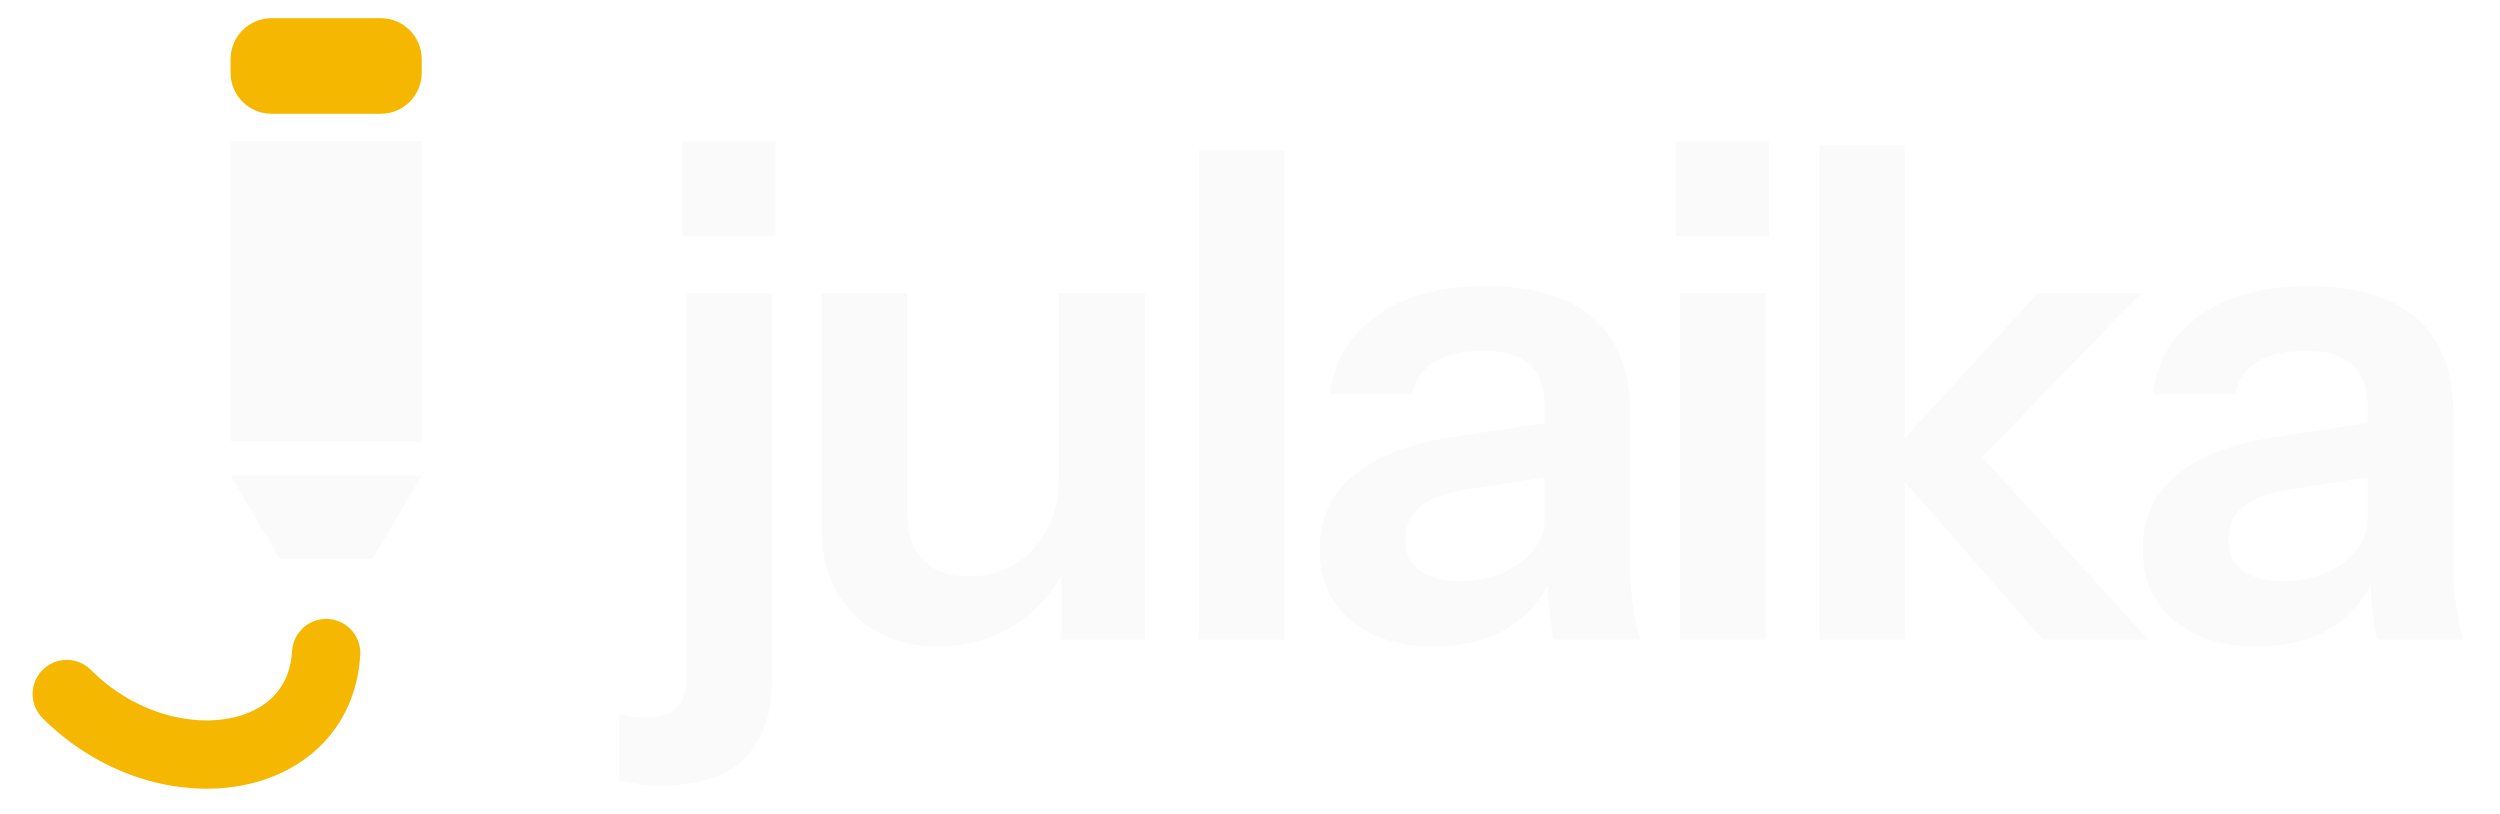
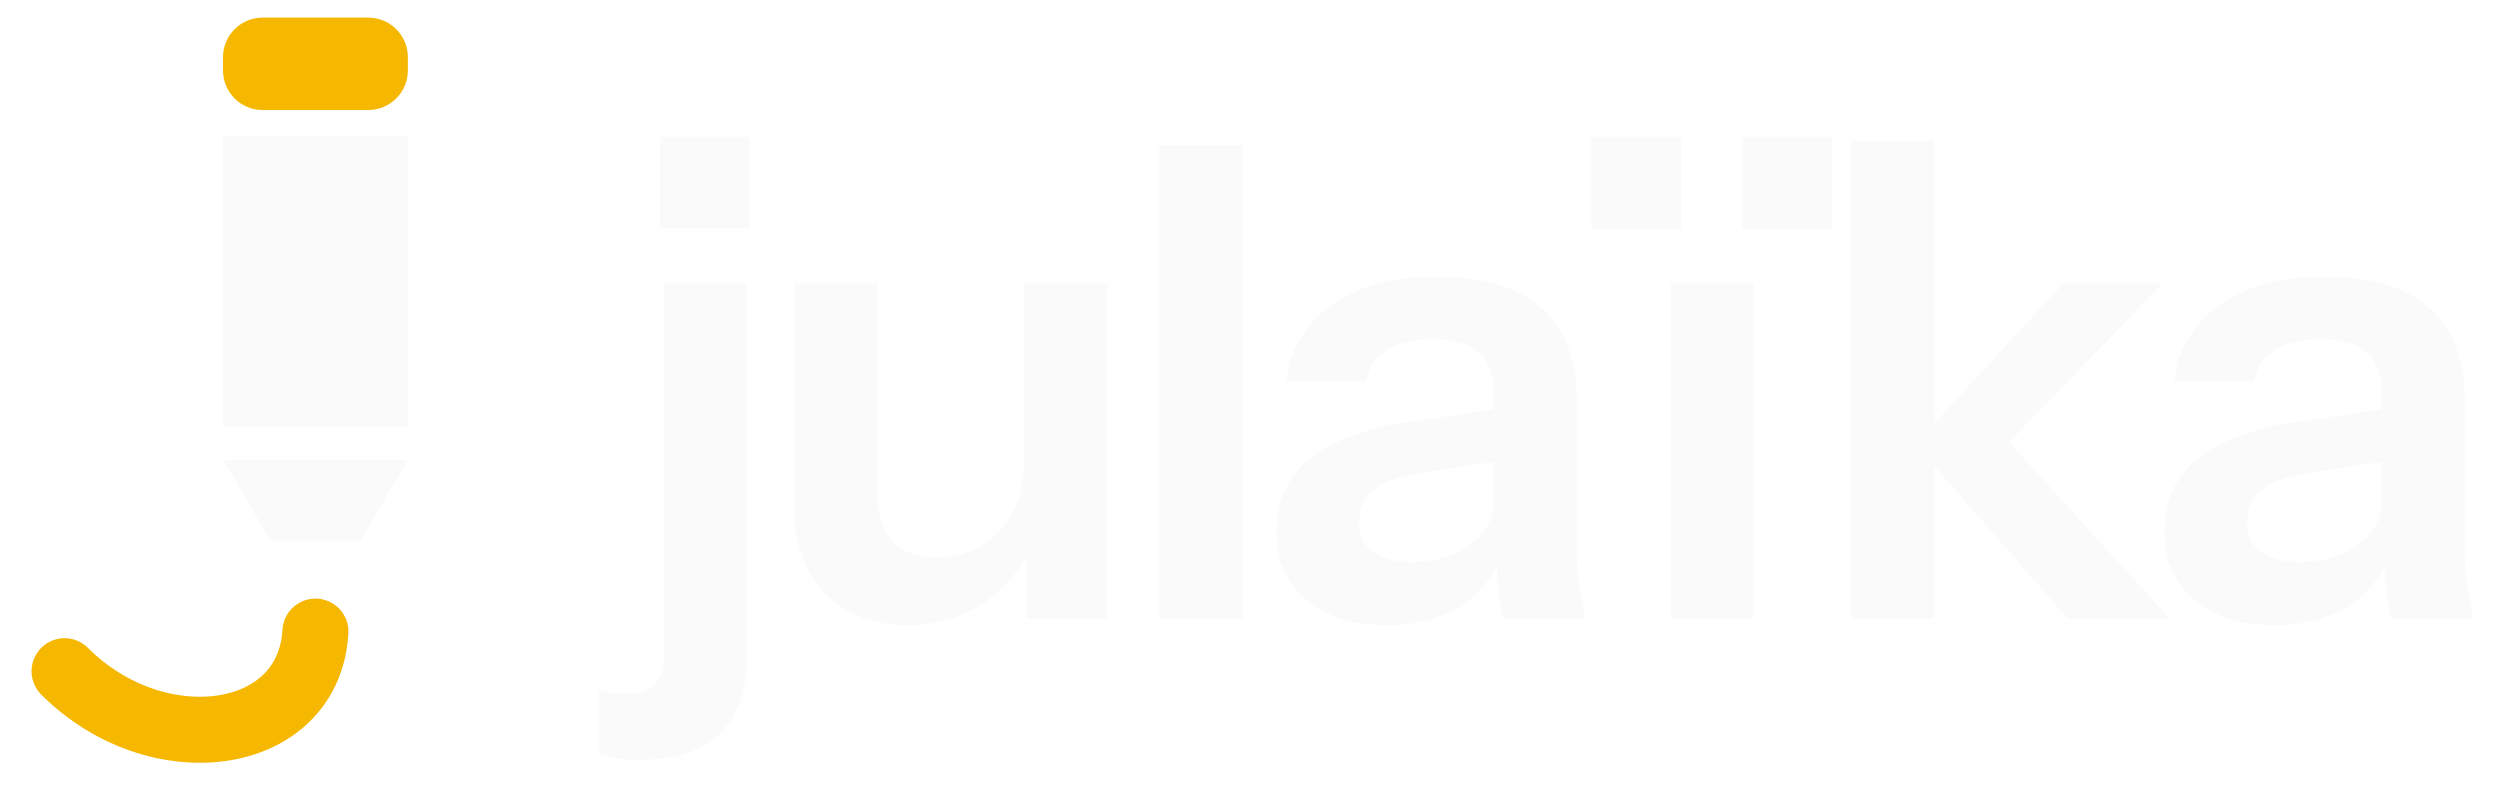
- <svg xmlns="http://www.w3.org/2000/svg" viewBox="17 3 206 67" role="img" aria-label="julaika">
+ <svg xmlns="http://www.w3.org/2000/svg" viewBox="17 3 213 67" role="img" aria-label="julaïka">
  <g transform="scale(1.125)">
    <rect x="32" y="4" width="14" height="7" rx="3" fill="#f5b700" />
    <rect x="32" y="13" width="14" height="22" fill="#fafafa" />
    <path d="M32 37.5H46L42.4 43.6H35.6Z" fill="#fafafa" />
    <path d="M39 50.5C38.5 59 27 60.5 20 53.5" fill="none" stroke="#f5b700" stroke-width="5" stroke-linecap="round" />
  </g>
  <g transform="translate(69.8 55.7) scale(.056)">
-     <path d="M27 215Q9 215 -5.0 212.5Q-19 210 -32 207V109Q-24 112 -14.0 113.5Q-4 115 8 115Q38 115 52.5 101.0Q67 87 67 59V-510H193V62Q193 134 153.0 174.5Q113 215 27 215ZM61 -594V-733H198V-594ZM437 10Q384 10 345.5 -12.5Q307 -35 286.5 -74.0Q266 -113 266 -162V-510H392V-188Q392 -141 415.5 -117.0Q439 -93 482 -93Q521 -93 550.5 -111.0Q580 -129 597.5 -161.5Q615 -194 615 -235L628 -113Q603 -57 553.5 -23.5Q504 10 437 10ZM619 0V-120H615V-510H742V0ZM821 0V-720H947V0ZM1344 0Q1339 -20 1336.5 -44.0Q1334 -68 1334 -102H1330V-344Q1330 -384 1307.5 -404.5Q1285 -425 1239 -425Q1194 -425 1167.5 -408.5Q1141 -392 1135 -361H1014Q1022 -432 1082.0 -476.0Q1142 -520 1243 -520Q1348 -520 1402.0 -472.5Q1456 -425 1456 -333V-102Q1456 -78 1459.5 -53.0Q1463 -28 1470 0ZM1167 10Q1090 10 1044.5 -28.5Q999 -67 999 -132Q999 -202 1050.0 -243.0Q1101 -284 1194 -298L1353 -322V-242L1215 -221Q1170 -214 1147.5 -196.0Q1125 -178 1125 -146Q1125 -117 1146.0 -101.5Q1167 -86 1204 -86Q1258 -86 1294.0 -113.0Q1330 -140 1330 -179L1344 -102Q1324 -47 1278.5 -18.5Q1233 10 1167 10ZM1529 0V-510H1655V0ZM1523 -594V-733H1660V-594ZM1734 0V-727H1860V0ZM2063 0 1831 -265 2056 -510H2208L1948 -242L1955 -289L2218 0ZM2555 0Q2550 -20 2547.5 -44.0Q2545 -68 2545 -102H2541V-344Q2541 -384 2518.5 -404.5Q2496 -425 2450 -425Q2405 -425 2378.5 -408.5Q2352 -392 2346 -361H2225Q2233 -432 2293.0 -476.0Q2353 -520 2454 -520Q2559 -520 2613.0 -472.5Q2667 -425 2667 -333V-102Q2667 -78 2670.5 -53.0Q2674 -28 2681 0ZM2378 10Q2301 10 2255.5 -28.5Q2210 -67 2210 -132Q2210 -202 2261.0 -243.0Q2312 -284 2405 -298L2564 -322V-242L2426 -221Q2381 -214 2358.5 -196.0Q2336 -178 2336 -146Q2336 -117 2357.0 -101.5Q2378 -86 2415 -86Q2469 -86 2505.0 -113.0Q2541 -140 2541 -179L2555 -102Q2535 -47 2489.5 -18.5Q2444 10 2378 10Z" fill="#fafafa" />
+     <path d="M27 215Q9 215 -5.0 212.5Q-19 210 -32 207V109Q-24 112 -14.0 113.5Q-4 115 8 115Q38 115 52.5 101.0Q67 87 67 59V-510H193V62Q193 134 153.0 174.5Q113 215 27 215ZM61 -594V-733H198V-594ZM437 10Q384 10 345.5 -12.5Q307 -35 286.5 -74.0Q266 -113 266 -162V-510H392V-188Q392 -141 415.5 -117.0Q439 -93 482 -93Q521 -93 550.5 -111.0Q580 -129 597.5 -161.5Q615 -194 615 -235L628 -113Q603 -57 553.5 -23.5Q504 10 437 10ZM619 0V-120H615V-510H742V0ZM821 0V-720H947V0ZM1344 0Q1339 -20 1336.5 -44.0Q1334 -68 1334 -102H1330V-344Q1330 -384 1307.5 -404.5Q1285 -425 1239 -425Q1194 -425 1167.5 -408.5Q1141 -392 1135 -361H1014Q1022 -432 1082.0 -476.0Q1142 -520 1243 -520Q1348 -520 1402.0 -472.5Q1456 -425 1456 -333V-102Q1456 -78 1459.5 -53.0Q1463 -28 1470 0ZM1167 10Q1090 10 1044.5 -28.5Q999 -67 999 -132Q999 -202 1050.0 -243.0Q1101 -284 1194 -298L1353 -322V-242L1215 -221Q1170 -214 1147.5 -196.0Q1125 -178 1125 -146Q1125 -117 1146.0 -101.5Q1167 -86 1204 -86Q1258 -86 1294.0 -113.0Q1330 -140 1330 -179L1344 -102Q1324 -47 1278.5 -18.5Q1233 10 1167 10ZM1599 0V-510H1725V0ZM1708 -593V-733H1845V-593ZM1478 -593V-733H1615V-593ZM1874 0V-727H2000V0ZM2203 0 1971 -265 2196 -510H2348L2088 -242L2095 -289L2358 0ZM2695 0Q2690 -20 2687.5 -44.0Q2685 -68 2685 -102H2681V-344Q2681 -384 2658.5 -404.5Q2636 -425 2590 -425Q2545 -425 2518.5 -408.5Q2492 -392 2486 -361H2365Q2373 -432 2433.0 -476.0Q2493 -520 2594 -520Q2699 -520 2753.0 -472.5Q2807 -425 2807 -333V-102Q2807 -78 2810.5 -53.0Q2814 -28 2821 0ZM2518 10Q2441 10 2395.5 -28.5Q2350 -67 2350 -132Q2350 -202 2401.0 -243.0Q2452 -284 2545 -298L2704 -322V-242L2566 -221Q2521 -214 2498.5 -196.0Q2476 -178 2476 -146Q2476 -117 2497.0 -101.5Q2518 -86 2555 -86Q2609 -86 2645.0 -113.0Q2681 -140 2681 -179L2695 -102Q2675 -47 2629.5 -18.5Q2584 10 2518 10Z" fill="#fafafa" />
  </g>
</svg>
